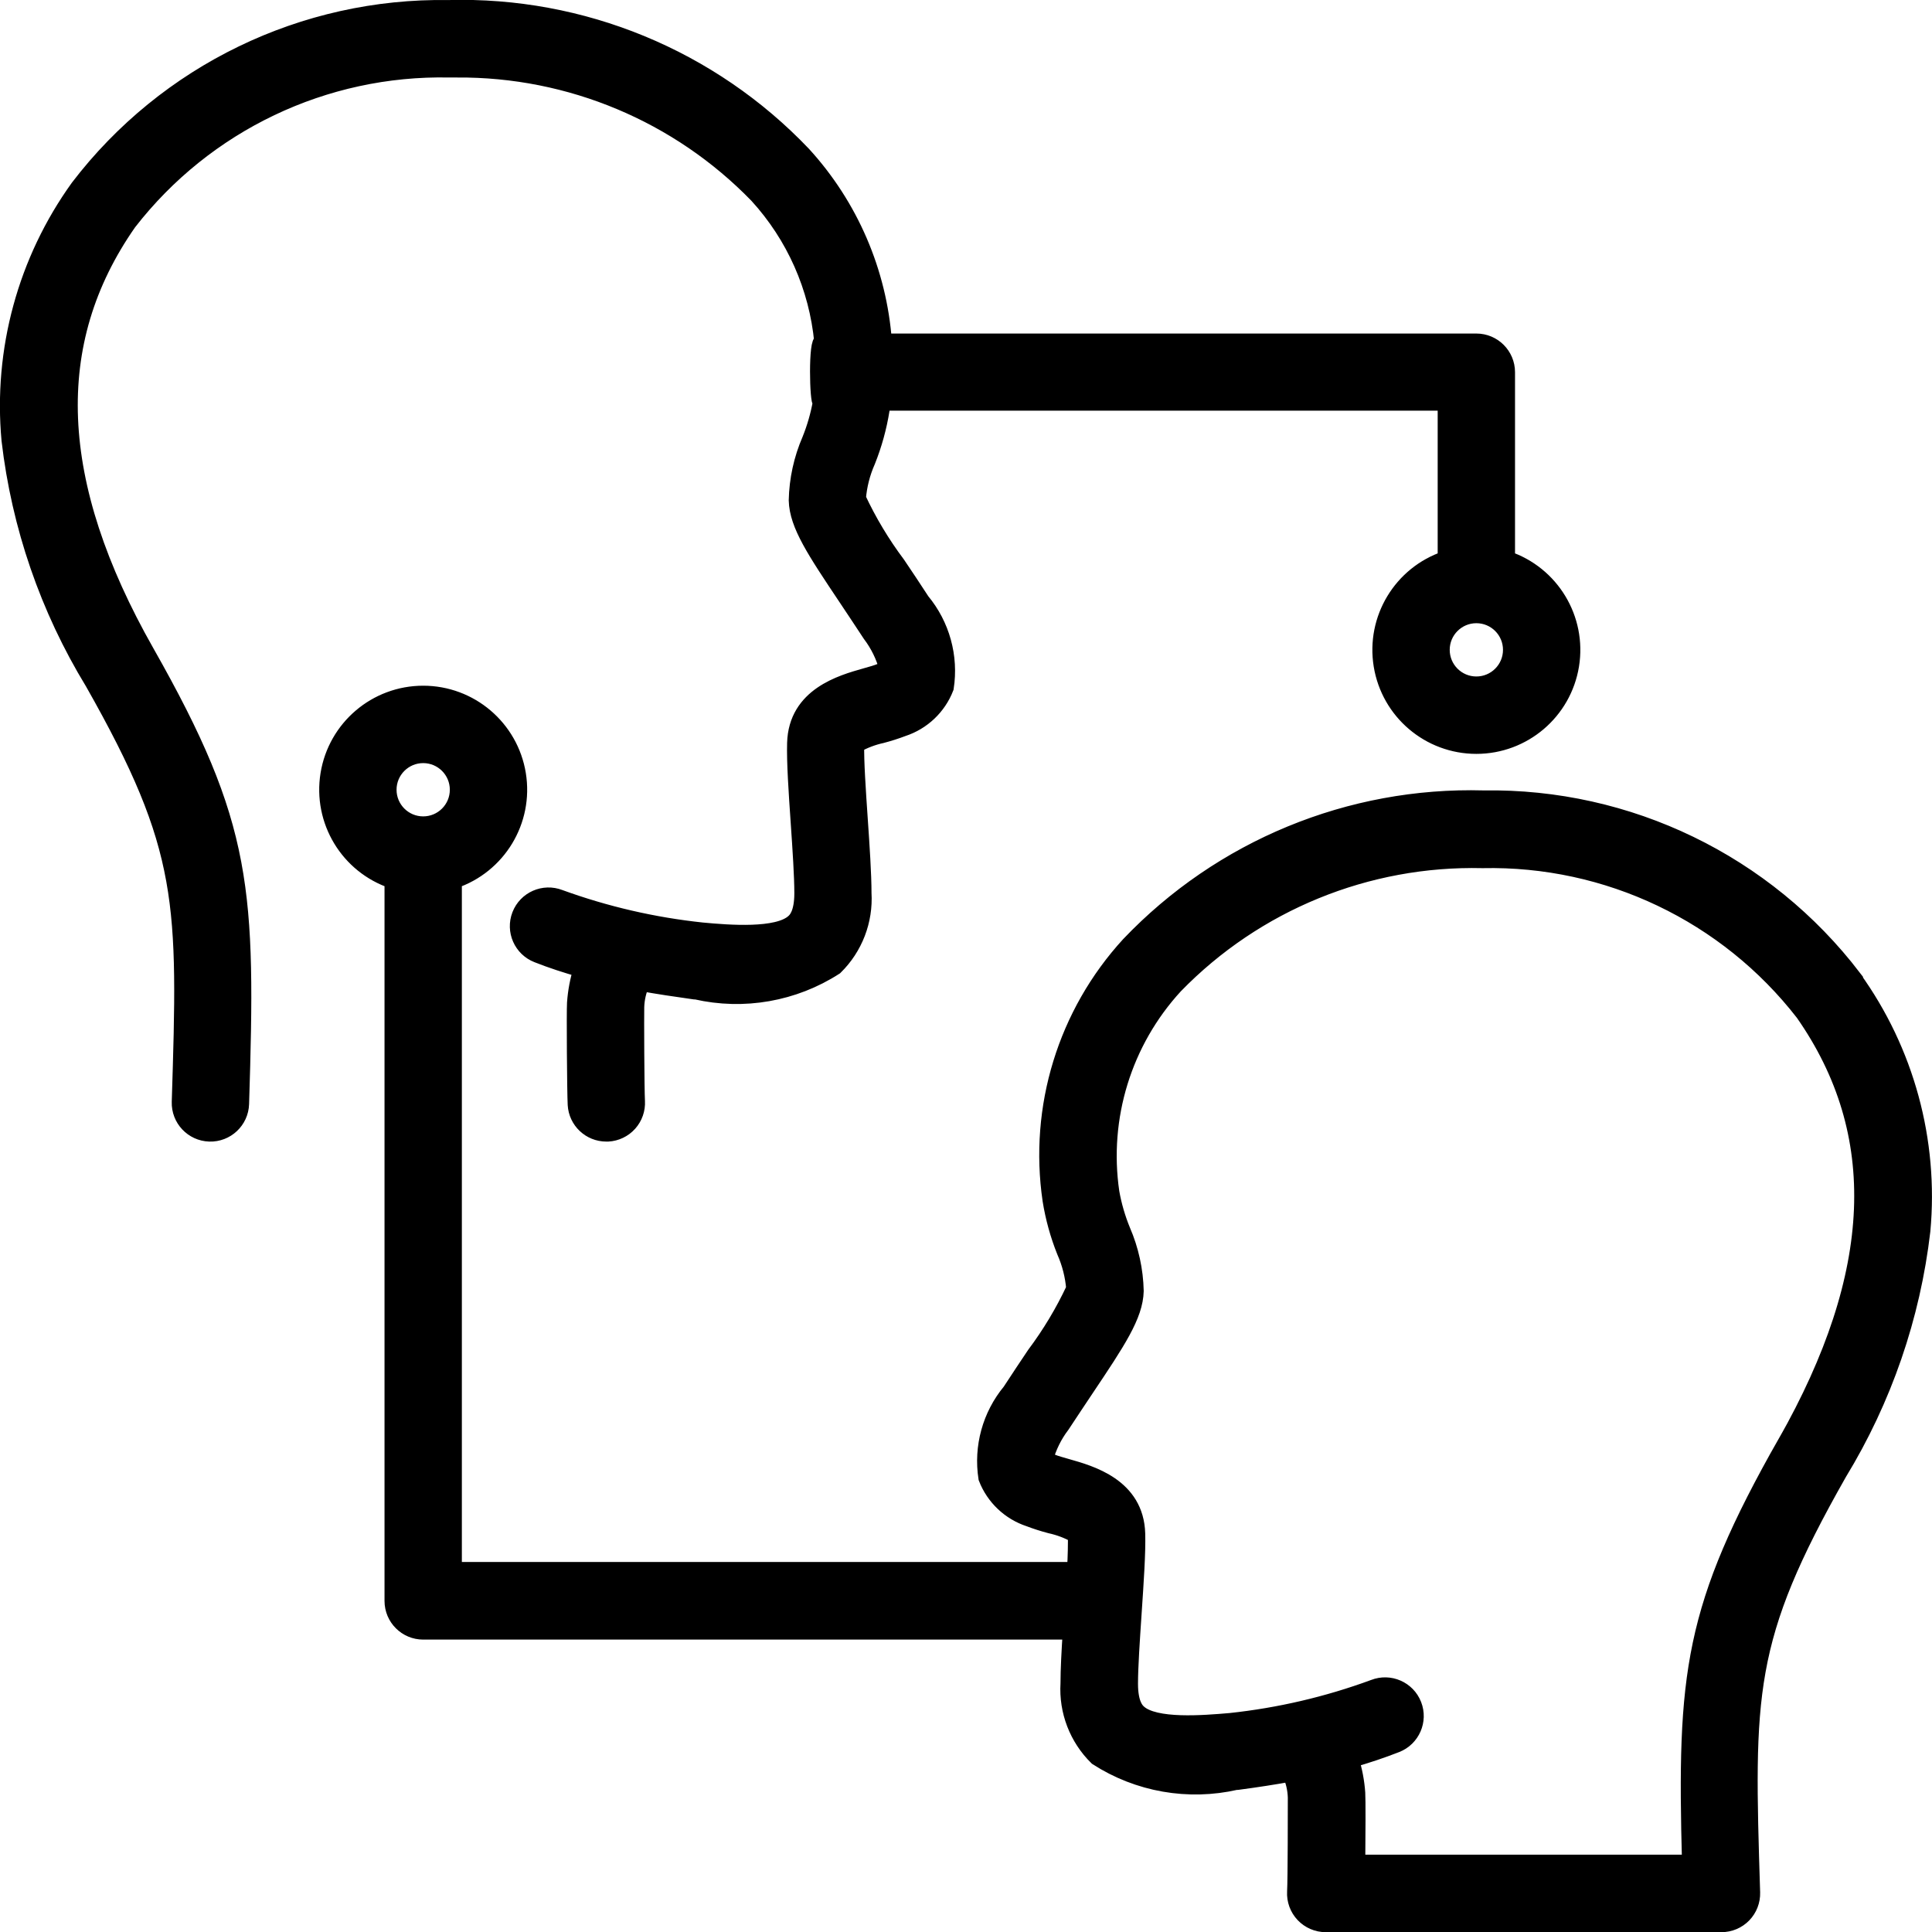
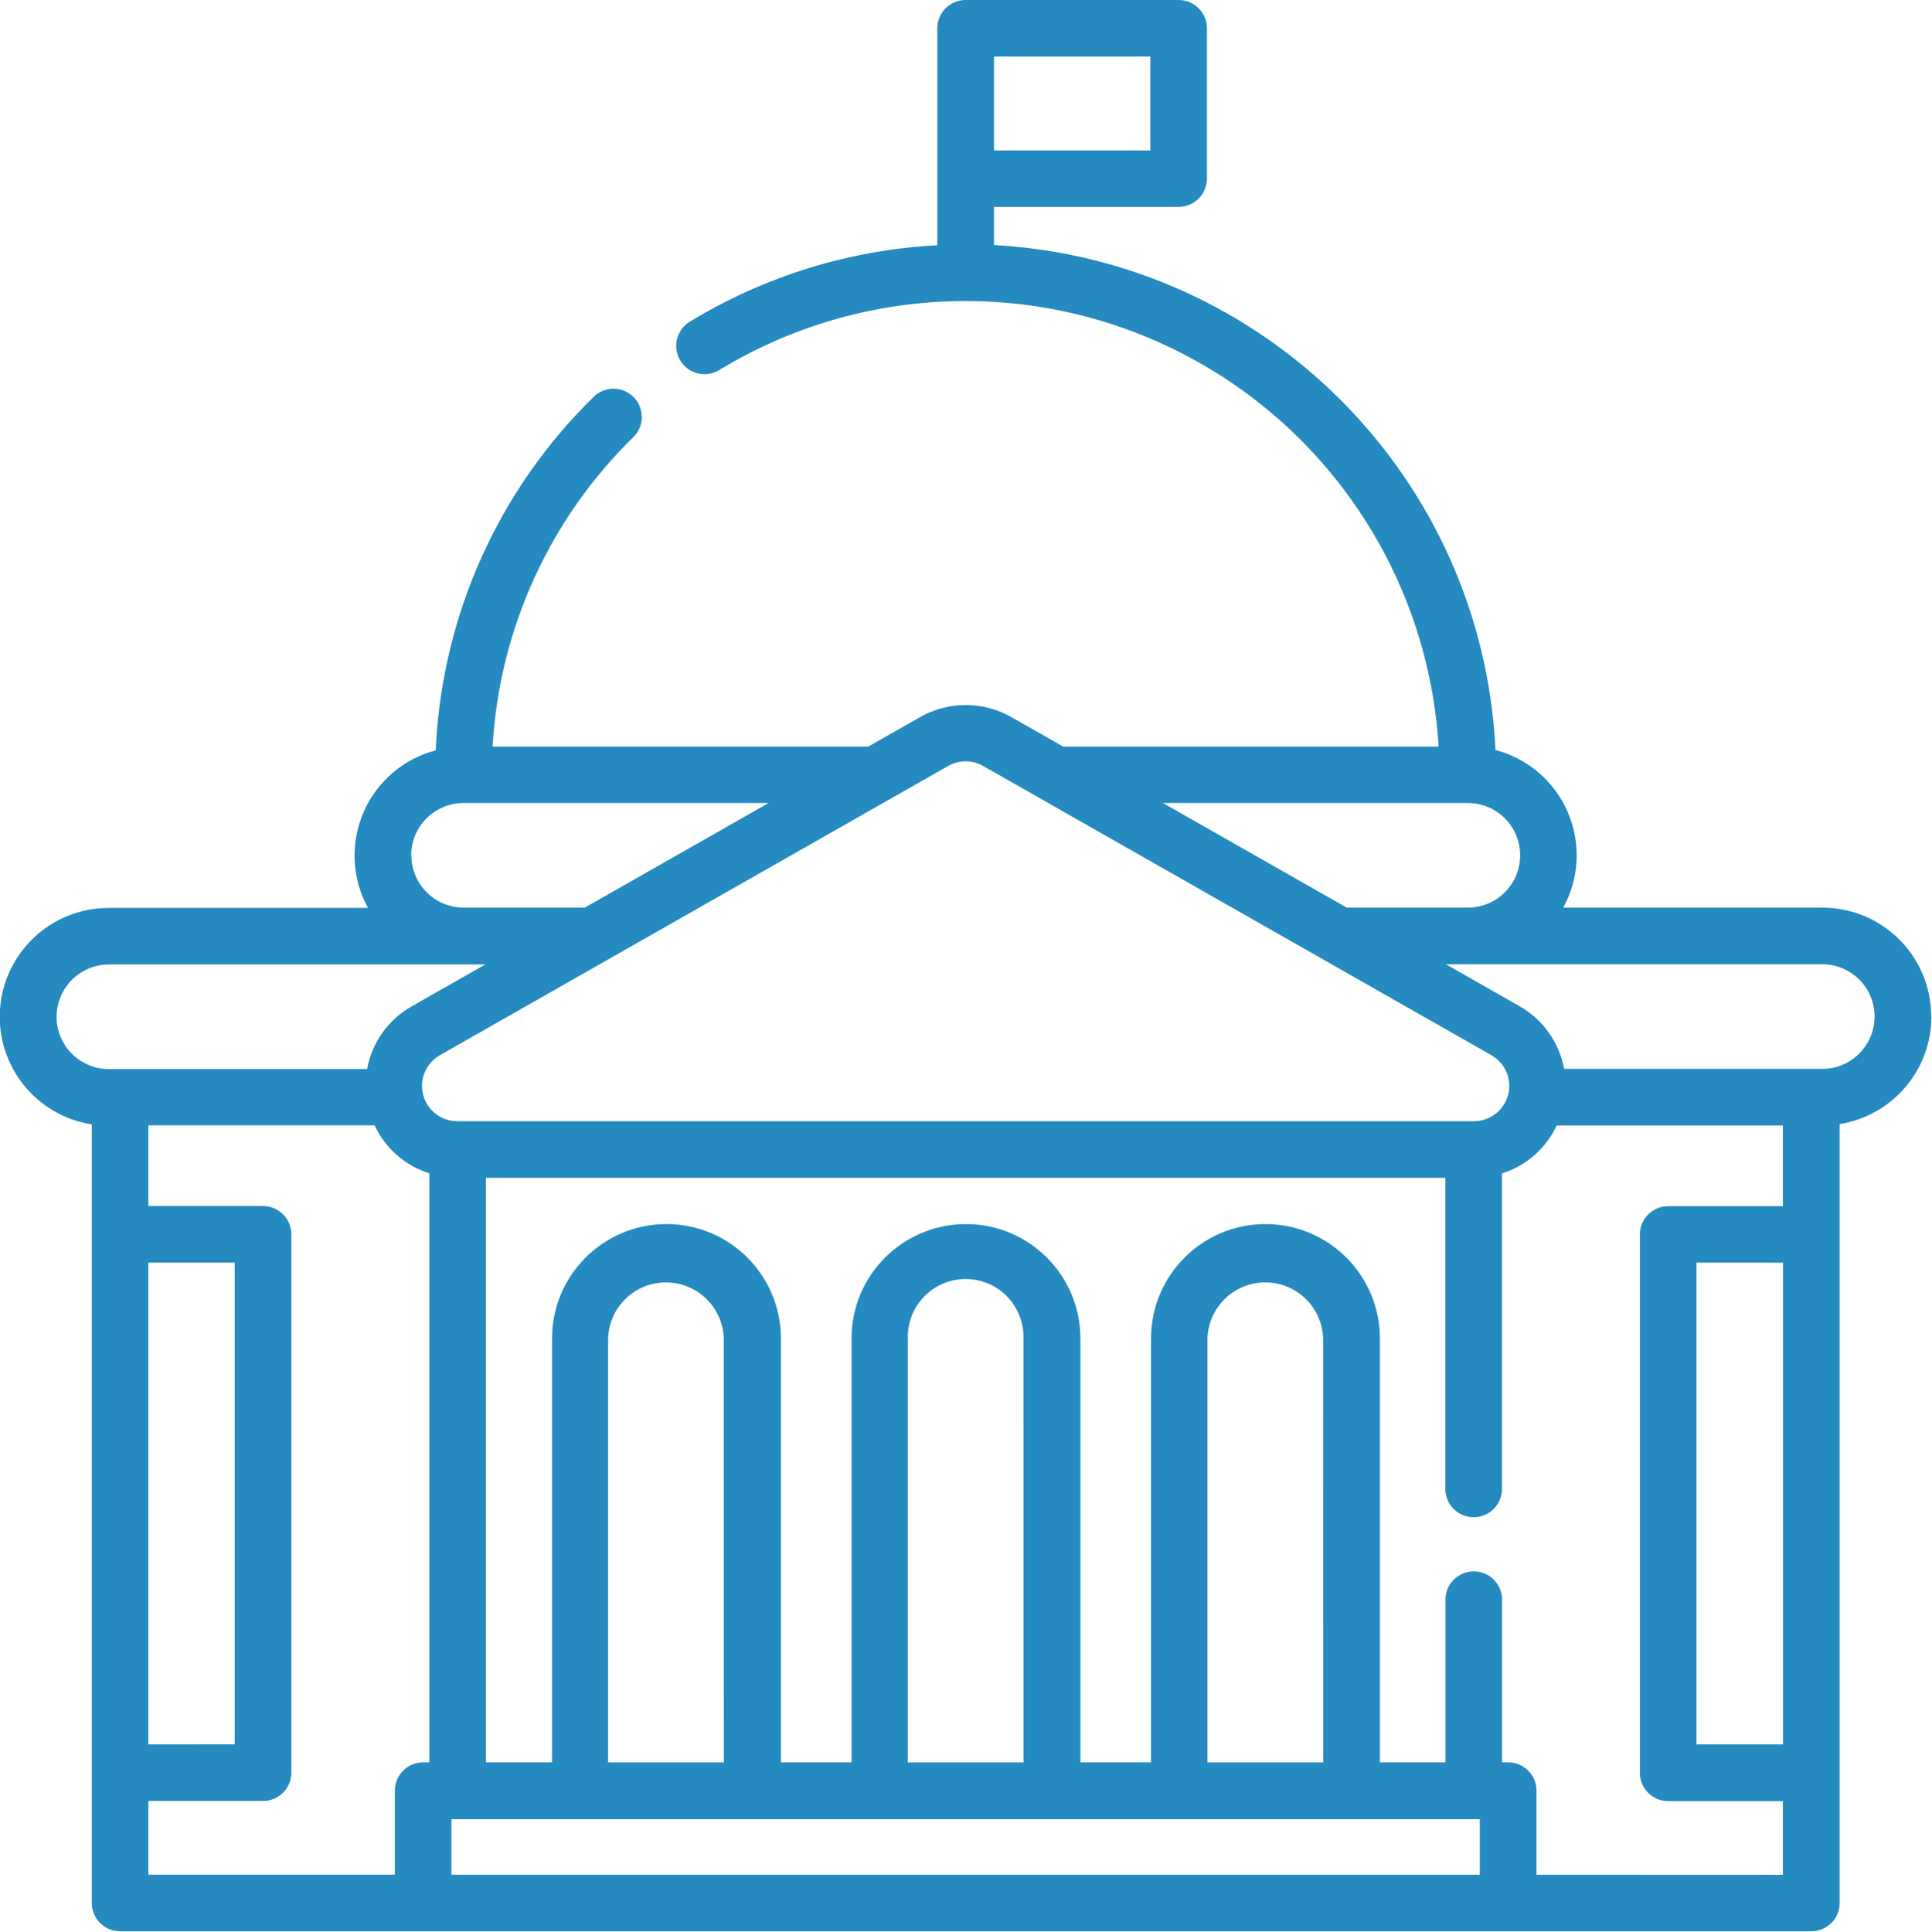
- <svg xmlns="http://www.w3.org/2000/svg" width="34.523" height="34.523" viewBox="0 0 34.523 34.523">
-   <path id="empathy_17787418" d="M35.97,20.323a8.153,8.153,0,0,0-6.606-3.2,8.423,8.423,0,0,0-6.331,2.61,5.557,5.557,0,0,0-1.4,4.559,4.286,4.286,0,0,0,.252.913,2.068,2.068,0,0,1,.171.671,6.7,6.7,0,0,1-.707,1.18c-.134.2-.28.418-.437.659a1.948,1.948,0,0,0-.425,1.542,1.227,1.227,0,0,0,.762.723,3.729,3.729,0,0,0,.375.12,1.664,1.664,0,0,1,.463.176v0c0,.154,0,.379-.018.634H10.957V18.58a1.708,1.708,0,1,0-1.082,0V31.456a.541.541,0,0,0,.541.541H21.995c-.023.351-.041.687-.041.936a1.7,1.7,0,0,0,.506,1.315,3.245,3.245,0,0,0,2.481.435l.024,0c.344-.046.658-.094.951-.148a1.132,1.132,0,0,1,.1.432c0,.149,0,1.475-.013,1.687a.541.541,0,0,0,.54.571h7.072a.541.541,0,0,0,.541-.558c-.111-3.561-.141-4.518,1.552-7.5a10.684,10.684,0,0,0,1.49-4.327,6.673,6.673,0,0,0-1.23-4.513ZM10.416,16.335a.626.626,0,1,1-.626.626A.626.626,0,0,1,10.416,16.335ZM34.769,28.629c-1.68,2.962-1.8,4.129-1.709,7.511H27.1c.005-.5.007-1.155,0-1.25a2.579,2.579,0,0,0-.114-.6c.286-.081.554-.171.815-.273a.541.541,0,1,0-.394-1.008,10.735,10.735,0,0,1-2.569.6c-.478.041-1.35.114-1.644-.155-.038-.035-.155-.142-.155-.518,0-.3.033-.784.064-1.249.038-.564.075-1.1.065-1.434-.024-.841-.822-1.066-1.25-1.187-.1-.029-.2-.056-.266-.083a.76.76,0,0,1-.129-.063,1.778,1.778,0,0,1,.3-.609c.153-.235.3-.45.429-.646.566-.845.878-1.311.889-1.747a2.868,2.868,0,0,0-.235-1.075,3.34,3.34,0,0,1-.2-.688,4.5,4.5,0,0,1,1.139-3.695,7.424,7.424,0,0,1,5.5-2.248,7.074,7.074,0,0,1,5.739,2.736c1.5,2.148,1.4,4.662-.315,7.685ZM17.528,10.037a3.392,3.392,0,0,1-.195.677,2.865,2.865,0,0,0-.235,1.075c.011.436.323.9.889,1.747.132.2.276.412.427.644a1.79,1.79,0,0,1,.3.612.768.768,0,0,1-.129.063c-.067.027-.163.054-.266.083-.428.121-1.226.346-1.25,1.188-.01.337.026.87.065,1.435.032.465.064.945.064,1.249,0,.376-.117.483-.155.518-.293.269-1.165.2-1.644.155a10.781,10.781,0,0,1-2.548-.589.541.541,0,0,0-.391,1.009c.253.1.514.185.791.263a2.6,2.6,0,0,0-.115.606c-.01.139,0,1.6.012,1.815a.541.541,0,0,0,.54.511h.03a.541.541,0,0,0,.511-.57c-.012-.211-.017-1.532-.013-1.685a1.145,1.145,0,0,1,.1-.433c.292.053.607.1.95.148l.024,0a3.245,3.245,0,0,0,2.481-.435,1.7,1.7,0,0,0,.506-1.315c0-.34-.034-.84-.067-1.323-.035-.514-.071-1.045-.063-1.33v0a1.662,1.662,0,0,1,.463-.176,3.731,3.731,0,0,0,.375-.12,1.228,1.228,0,0,0,.762-.723,1.951,1.951,0,0,0-.427-1.545c-.156-.239-.3-.457-.436-.657a6.691,6.691,0,0,1-.707-1.179,2.067,2.067,0,0,1,.171-.671,4.286,4.286,0,0,0,.252-.913c.006-.045.011-.089.016-.134H28.694v2.805a1.708,1.708,0,1,0,1.082,0V9.5a.541.541,0,0,0-.541-.541H18.642A5.562,5.562,0,0,0,17.2,5.611,8.422,8.422,0,0,0,10.867,3,8.153,8.153,0,0,0,4.261,6.2a6.674,6.674,0,0,0-1.23,4.513,10.686,10.686,0,0,0,1.49,4.327c1.692,2.984,1.663,3.941,1.552,7.5a.541.541,0,0,0,1.082.034c.119-3.822.077-4.95-1.692-8.069-1.715-3.023-1.818-5.537-.315-7.685a7.075,7.075,0,0,1,5.739-2.736h.133a7.411,7.411,0,0,1,5.37,2.25,4.517,4.517,0,0,1,1.164,2.624C17.446,8.9,17.469,10.066,17.528,10.037Zm11.707,5.05a.626.626,0,1,1,.626-.626A.626.626,0,0,1,29.235,15.087Z" transform="translate(-2.854 -2.849)" stroke="#000" stroke-width="0.3" />
+ <svg xmlns="http://www.w3.org/2000/svg" width="38.276" height="38.276" viewBox="0 0 38.276 38.276">
+   <g id="gobierno" transform="translate(0)">
+     <path id="Trazado_1192930" data-name="Trazado 1192930" d="M38.276,20.147a2.158,2.158,0,0,0-2.158-2.158H30.983a2.157,2.157,0,0,0-1.343-3.124A10.528,10.528,0,0,0,19.7,4.857V4.1h3.66a.561.561,0,0,0,.561-.561V.561A.561.561,0,0,0,23.359,0H19.138a.561.561,0,0,0-.561.561v4.3a10.49,10.49,0,0,0-4.919,1.523.561.561,0,0,0,.585.957,9.394,9.394,0,0,1,14.27,7.457h-7.44l-1.033-.588a1.831,1.831,0,0,0-1.8,0l-1.033.588H9.763a9.311,9.311,0,0,1,2.811-6.156.561.561,0,0,0-.784-.8,10.425,10.425,0,0,0-3.154,7.029,2.157,2.157,0,0,0-1.343,3.124H2.158a2.158,2.158,0,0,0-.339,4.29V37.716a.561.561,0,0,0,.561.561H35.9a.561.561,0,0,0,.561-.561V22.279a2.162,2.162,0,0,0,1.819-2.131ZM22.8,2.981H19.7V1.121h3.1Zm6.292,12.934a1.037,1.037,0,1,1,0,2.074h-2.4l-3.644-2.074Zm-10.3-.734h0a.7.7,0,0,1,.694,0l10.069,5.73a.7.7,0,0,1-.346,1.311H9.069a.7.7,0,0,1-.347-1.311ZM8.149,16.952a1.038,1.038,0,0,1,1.037-1.037h6.048l-3.644,2.074h-2.4a1.038,1.038,0,0,1-1.037-1.037Zm-7.027,3.2a1.038,1.038,0,0,1,1.037-1.037h7.46l-1.451.826a1.8,1.8,0,0,0-.893,1.248H2.158a1.037,1.037,0,0,1-1.037-1.037ZM2.94,35.695H5.213a.561.561,0,0,0,.561-.561V24.464a.561.561,0,0,0-.561-.561H2.94v-1.6H7.424a1.787,1.787,0,0,0,1.085.951V34.929H8.387a.561.561,0,0,0-.561.561v1.665H2.94Zm0-1.121V25.024H4.652v9.549Zm6.007,2.582v-1.1H29.329v1.1Zm5.4-2.226H12.052v-8.4a1.147,1.147,0,0,1,2.293,0Zm5.94,0H17.992v-8.4a1.147,1.147,0,1,1,2.293,0Zm5.94,0H23.931v-8.4a1.147,1.147,0,0,1,2.293,0Zm4.226,2.226V35.49a.561.561,0,0,0-.561-.561h-.122v-3.2a.561.561,0,1,0-1.121,0v3.2h-1.3v-8.4a2.268,2.268,0,0,0-4.536,0v8.4h-1.4v-8.4a2.268,2.268,0,0,0-4.536,0v8.4h-1.4v-8.4a2.268,2.268,0,0,0-4.536,0v8.4H9.63V23.343H28.647v6.143a.561.561,0,1,0,1.121,0V23.257a1.787,1.787,0,0,0,1.085-.951h4.483v1.6H33.063a.561.561,0,0,0-.561.561v10.67a.561.561,0,0,0,.561.561h2.273v1.46Zm4.886-12.131v9.549H33.624V25.024Zm.782-3.84H31a1.8,1.8,0,0,0-.893-1.248l-1.451-.826h7.46a1.037,1.037,0,1,1,0,2.074Z" transform="translate(0)" fill="#248abf" />
+   </g>
</svg>
